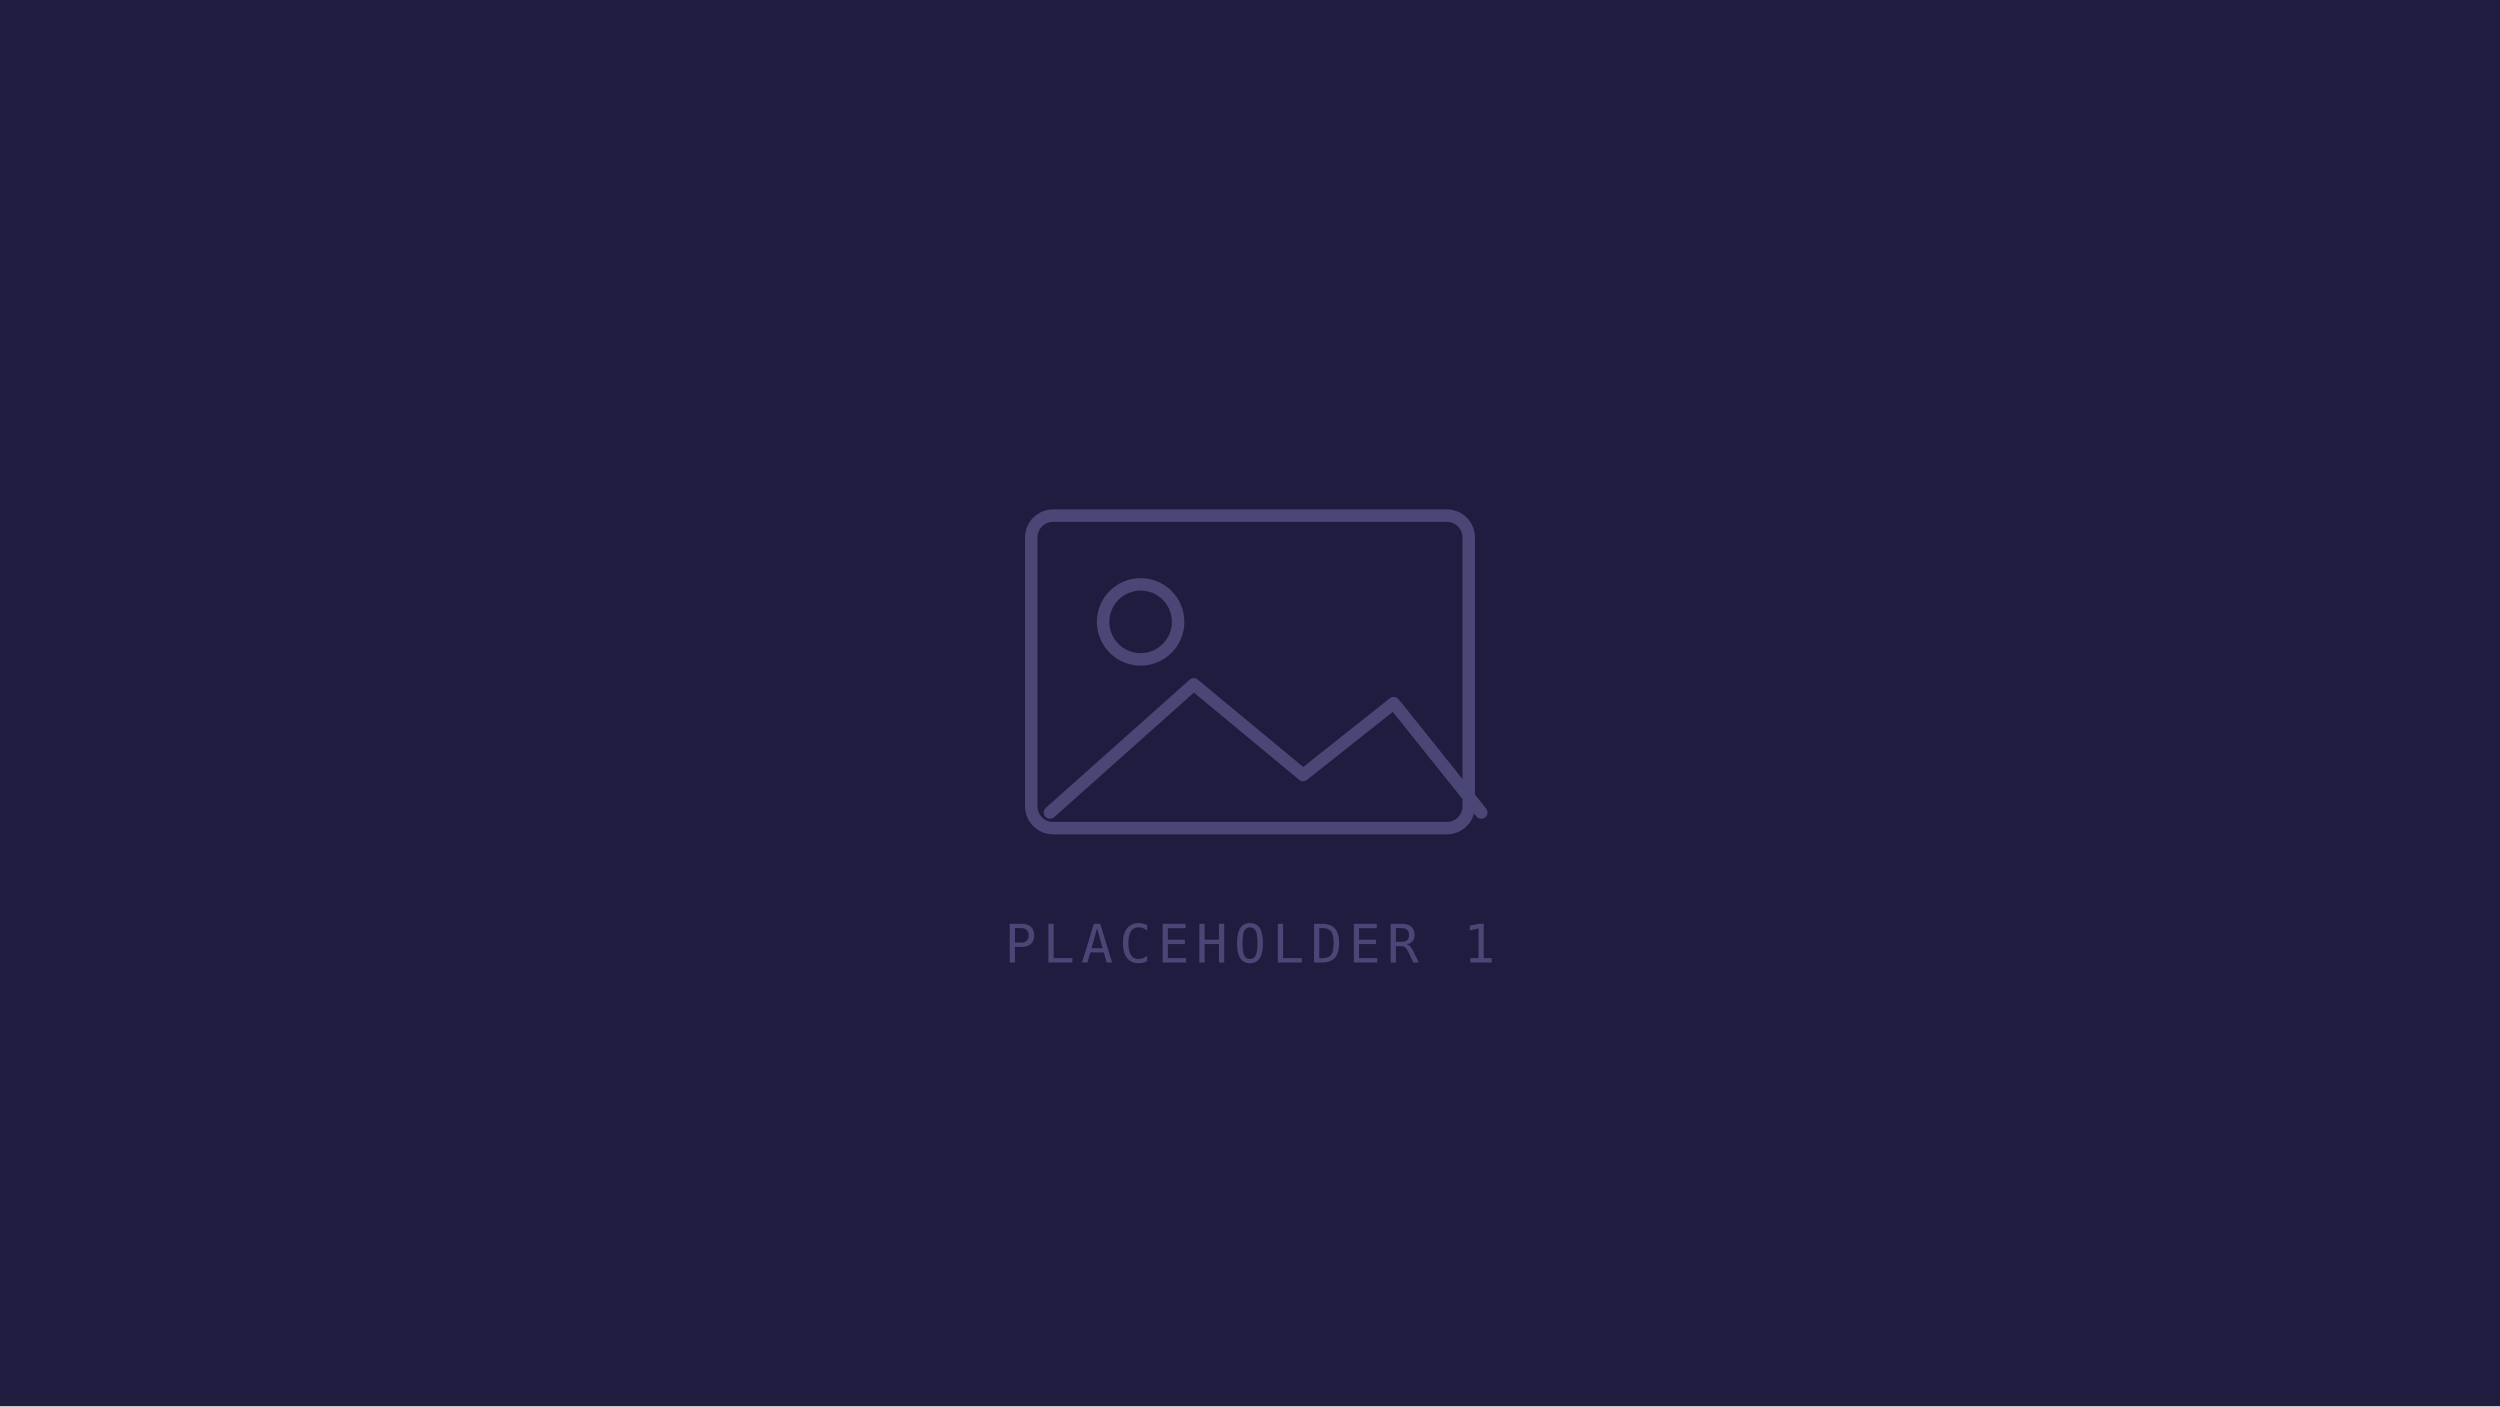
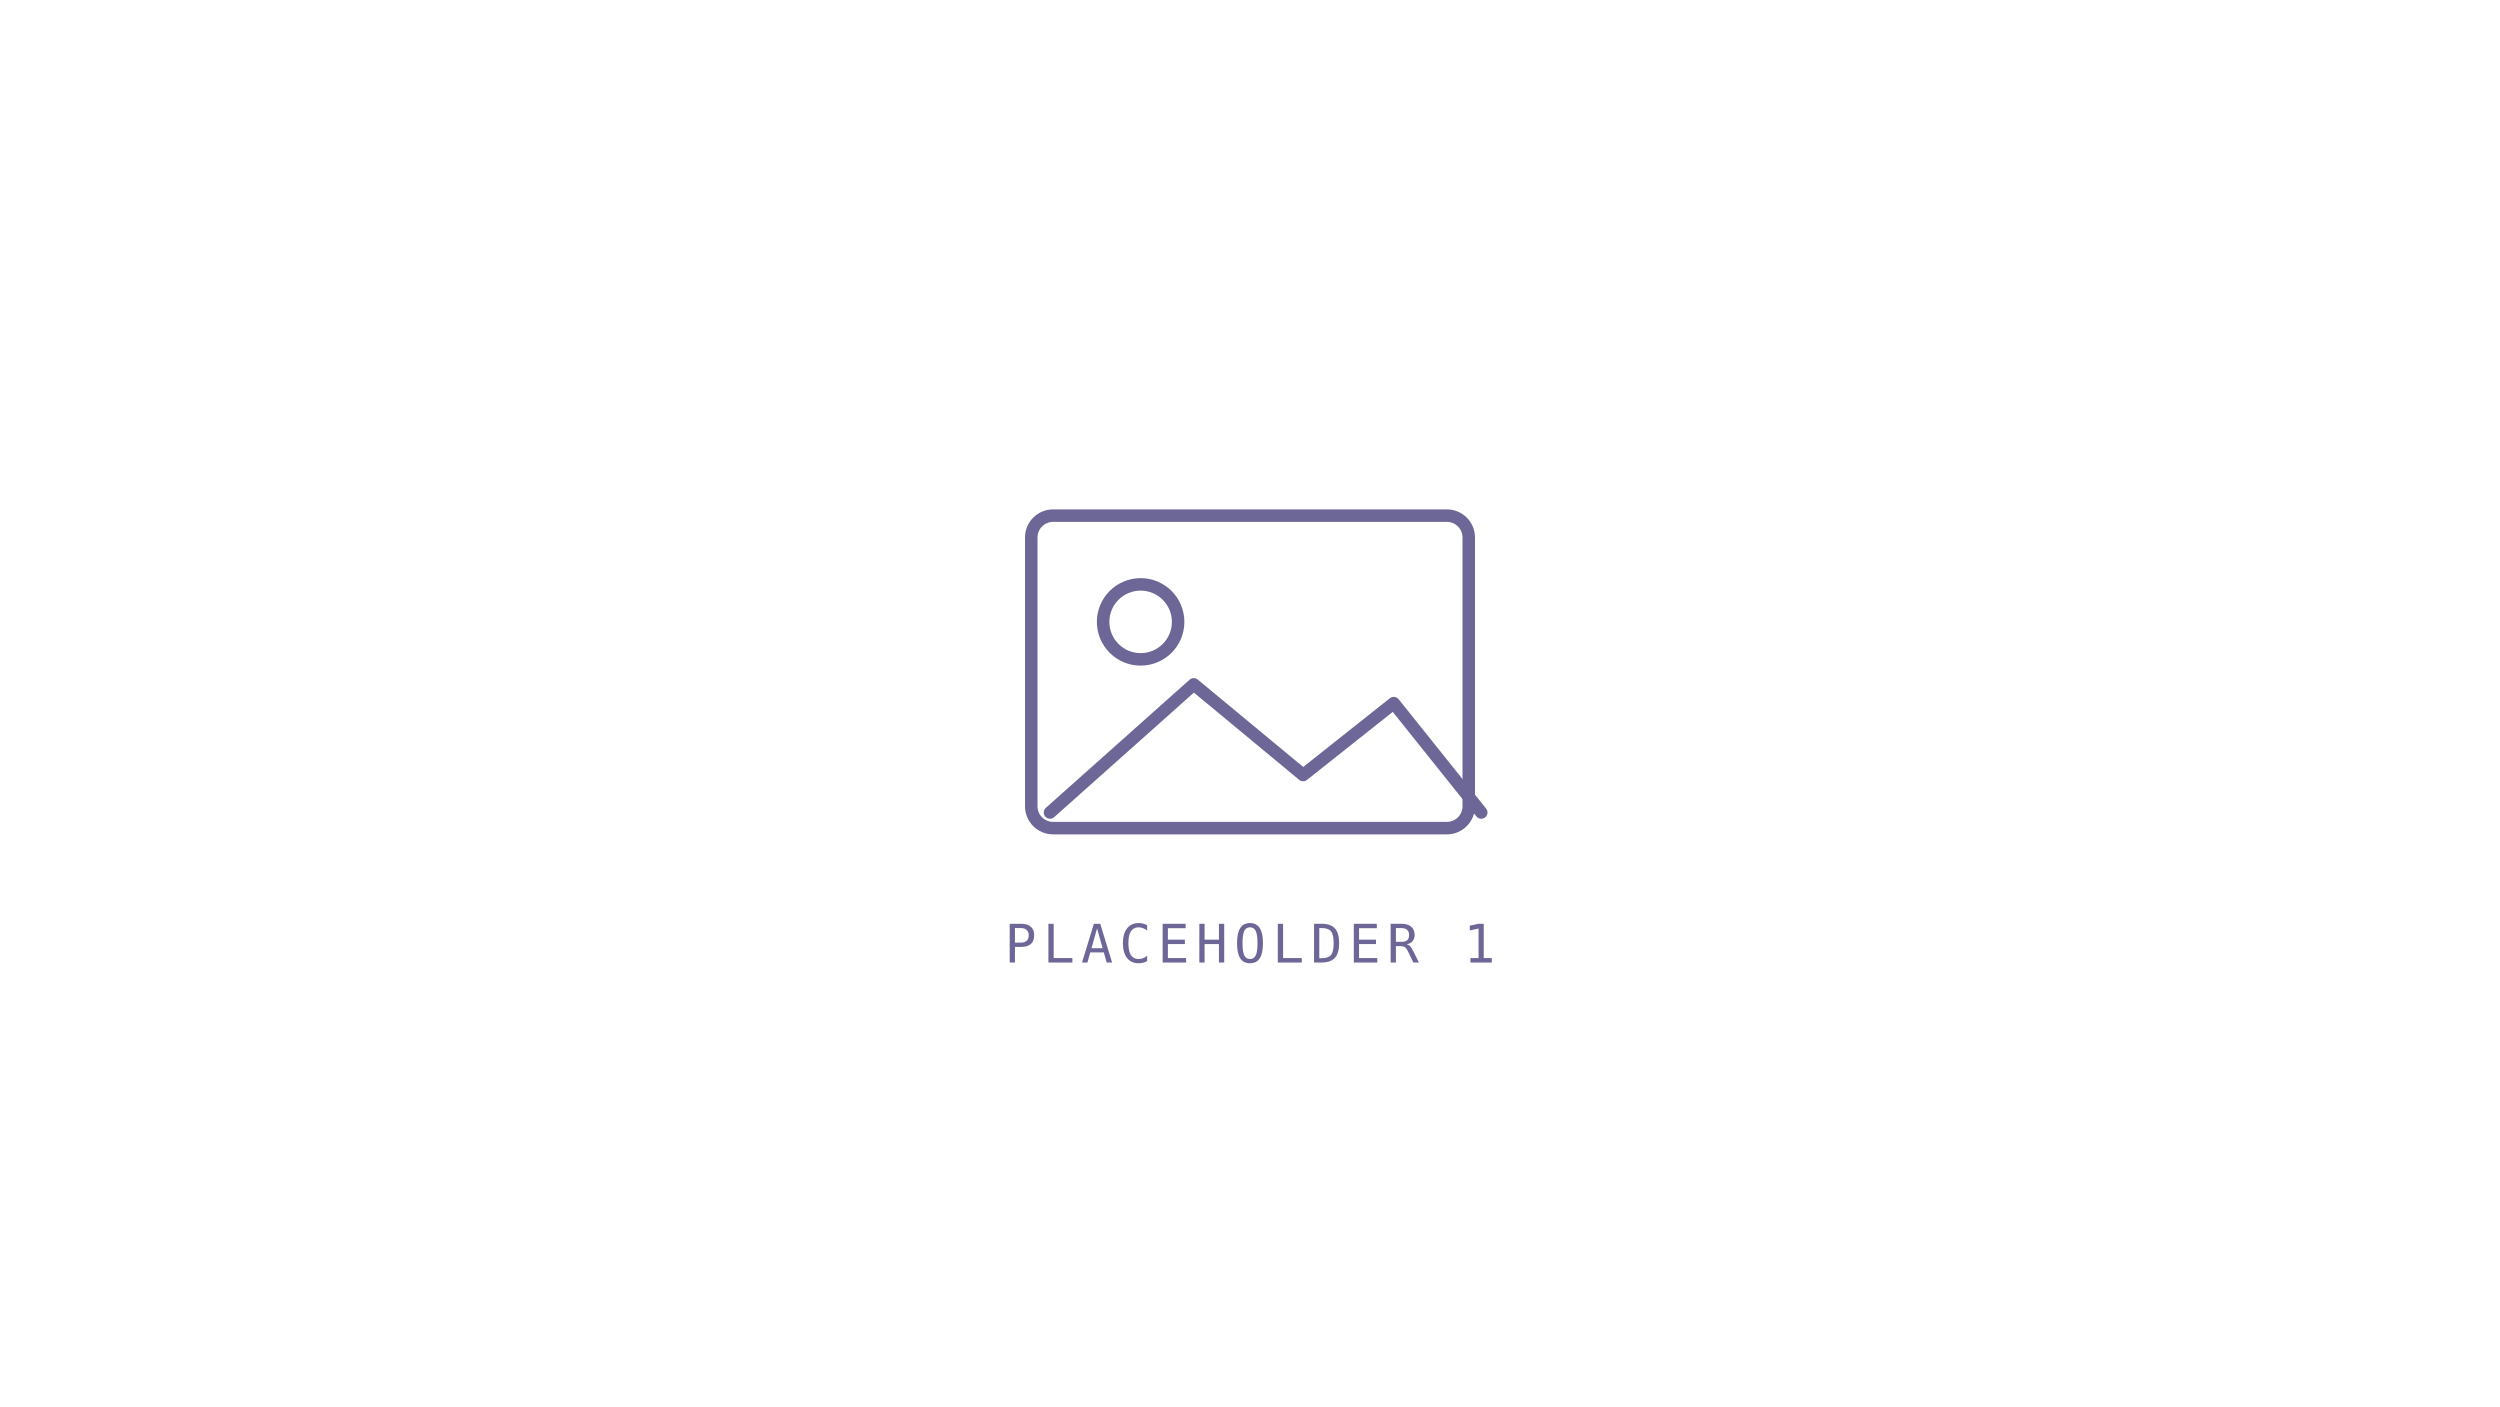
<svg xmlns="http://www.w3.org/2000/svg" width="1600" height="900" viewBox="0 0 1600 900">
-   <rect width="1600" height="900" fill="#1f1c40" />
-   <g fill="none" stroke="#4a4675" stroke-width="8" stroke-linejoin="round" stroke-linecap="round">
+   <g fill="none" stroke="#6C6797" stroke-width="8" stroke-linejoin="round" stroke-linecap="round">
    <rect x="660" y="330" width="280" height="200" rx="14" />
    <circle cx="730" cy="398" r="24" />
    <path d="M672 520 l92-82 70 58 58-46 56 70" />
  </g>
-   <text x="800" y="616" text-anchor="middle" font-family="monospace" font-size="34" fill="#4a4675" letter-spacing="4">PLACEHOLDER 1</text>
+   <text x="800" y="616" text-anchor="middle" font-family="monospace" font-size="34" fill="#6C6797" letter-spacing="4">PLACEHOLDER 1</text>
</svg>
